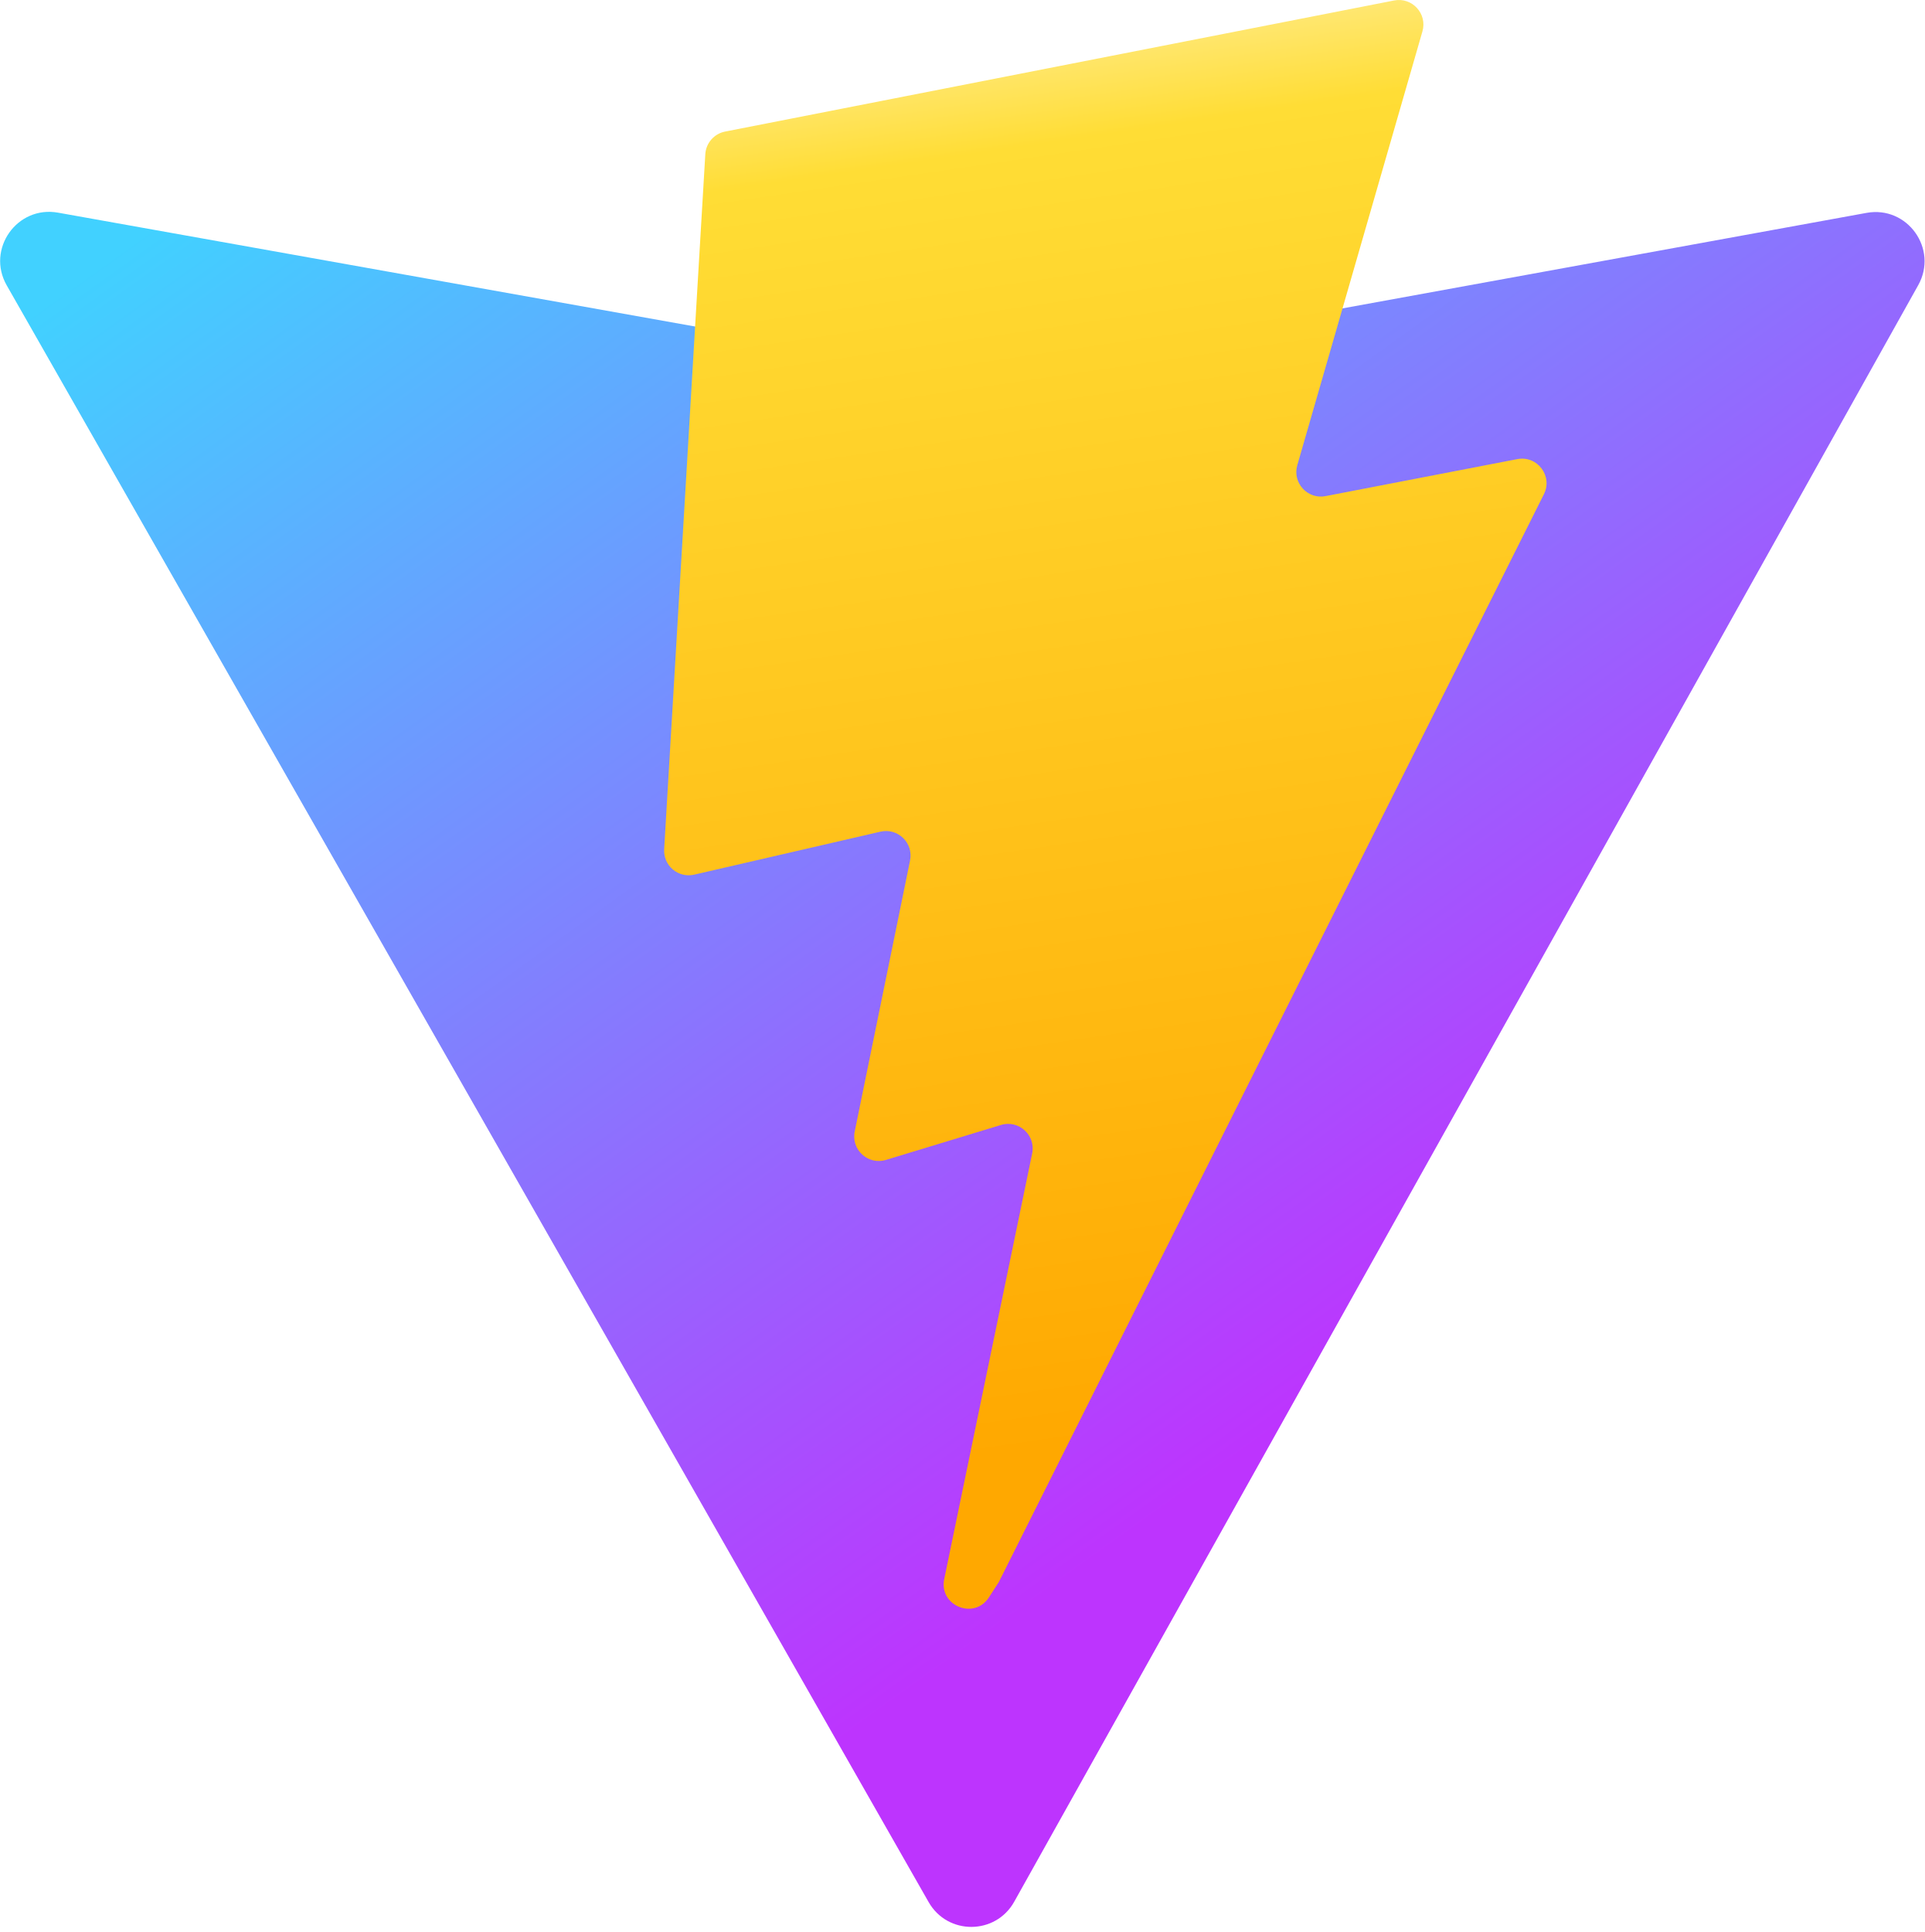
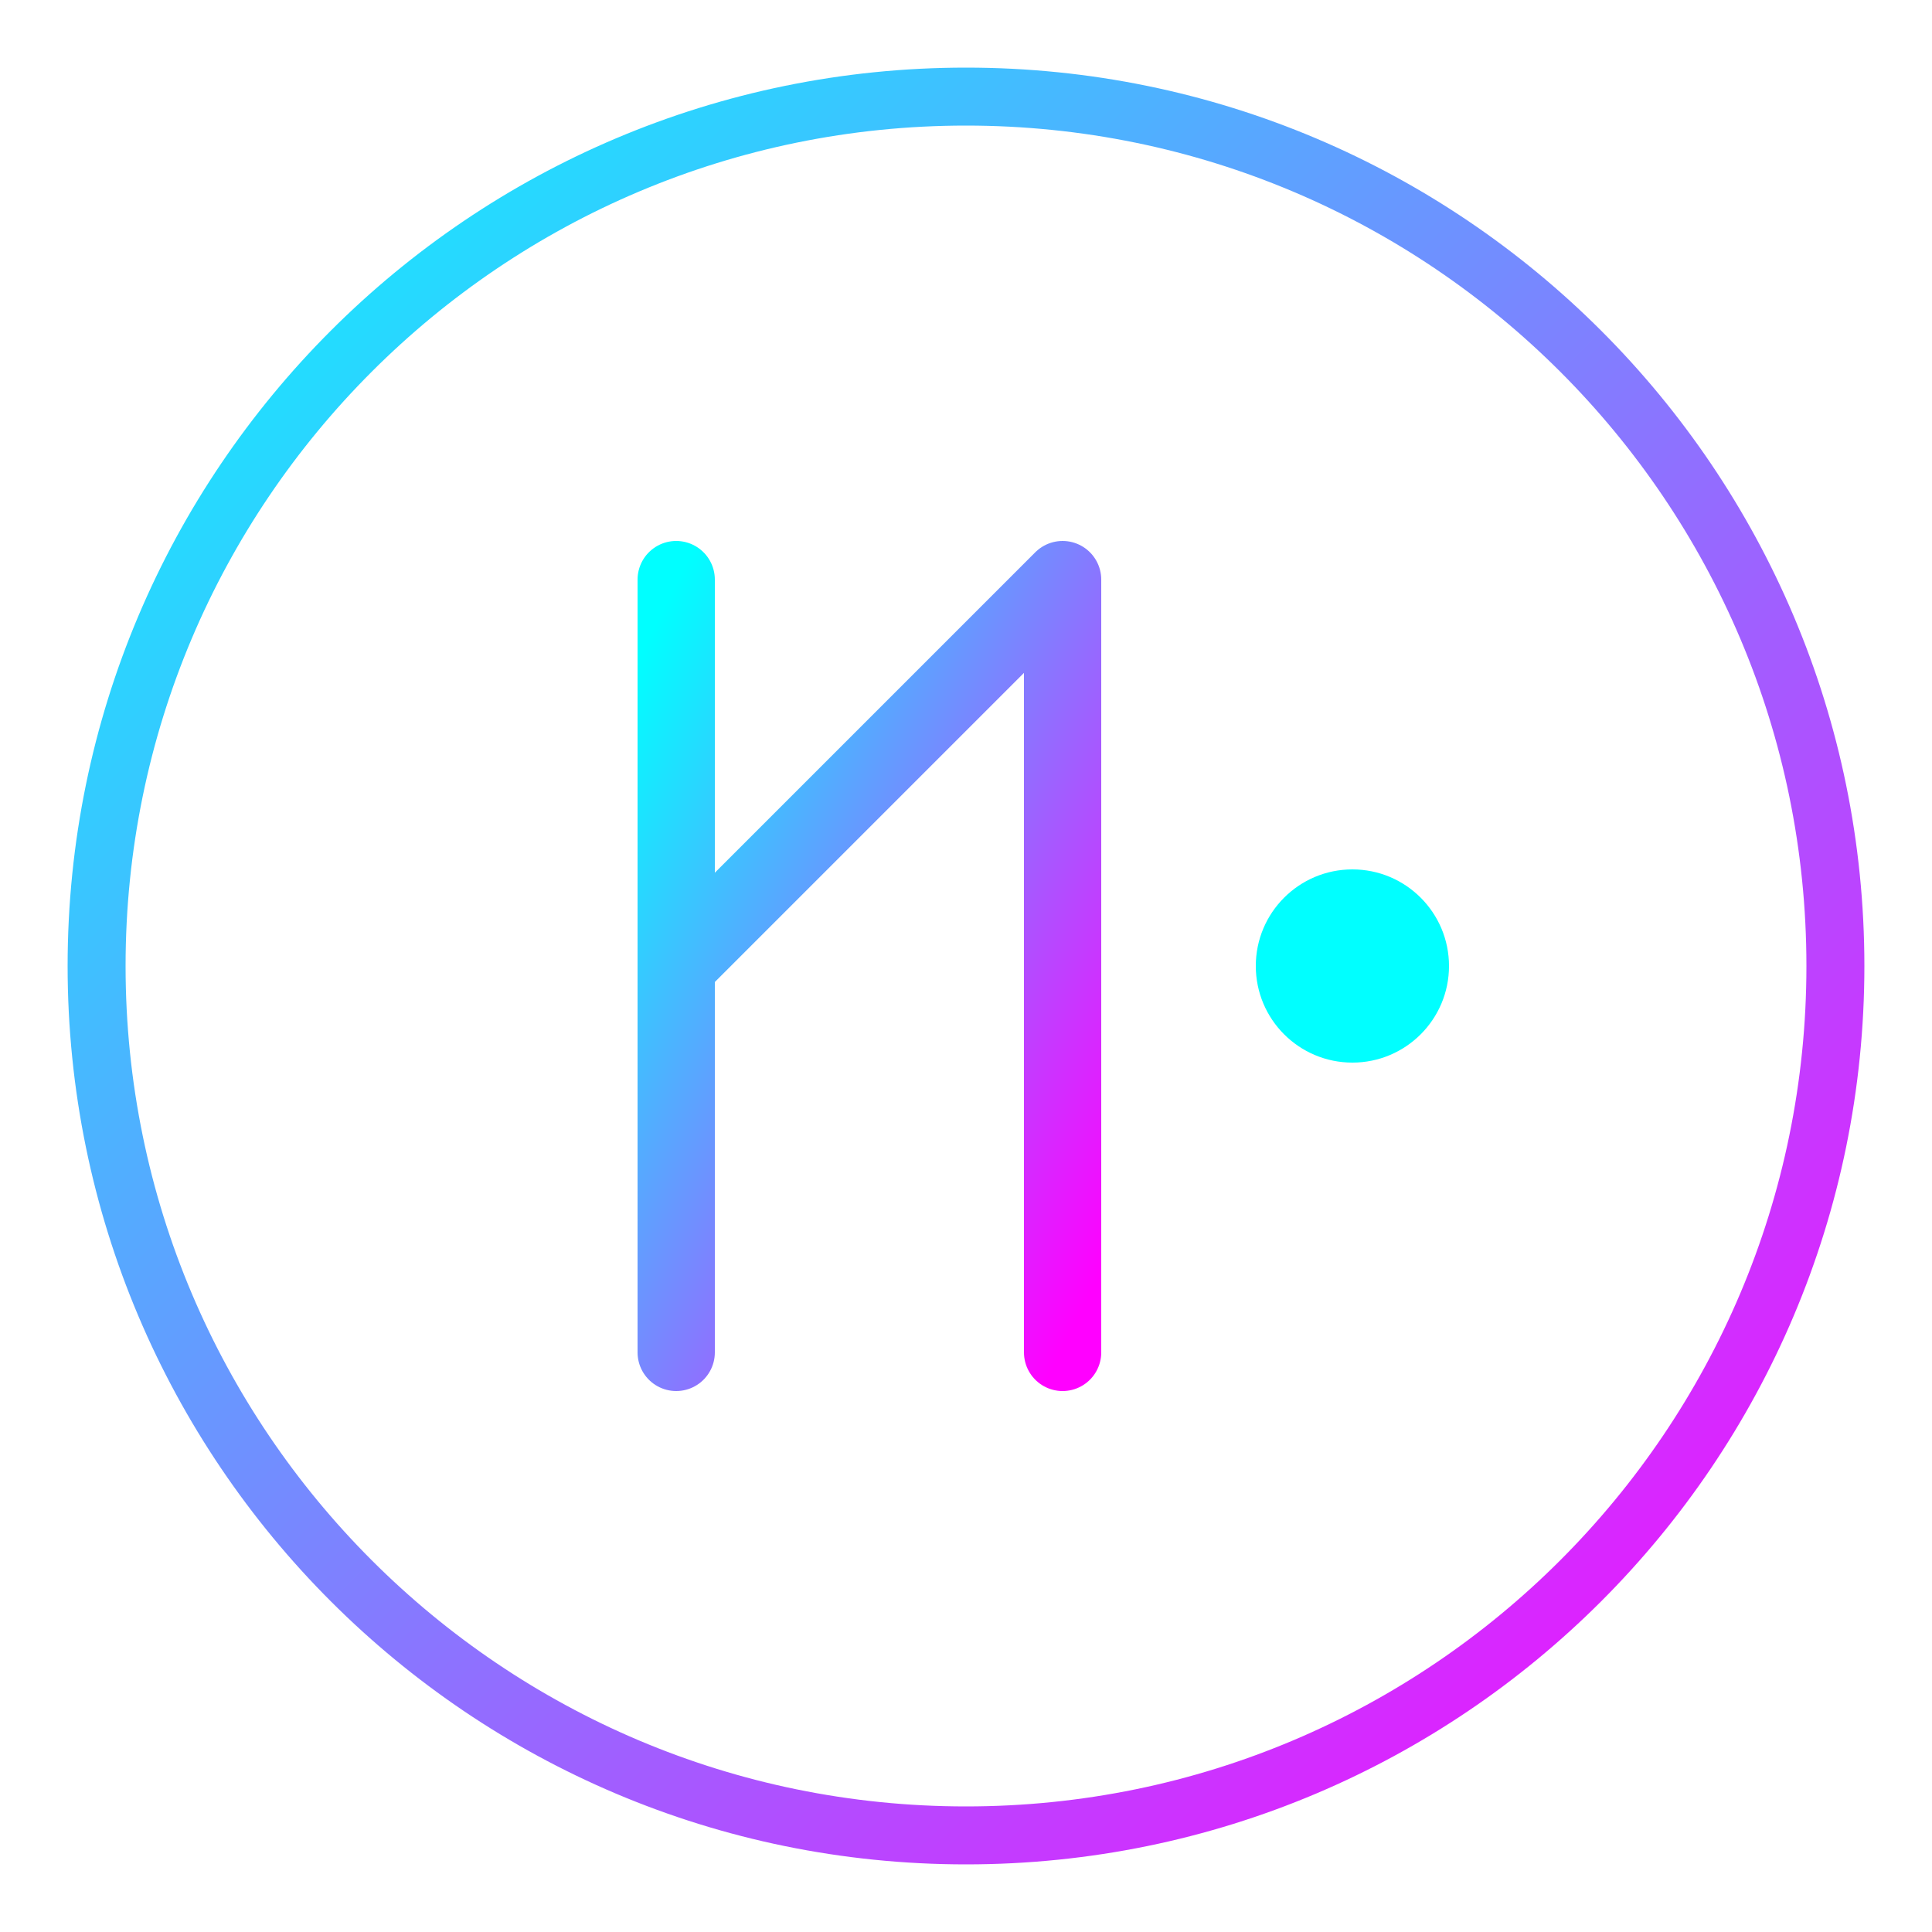
- <svg xmlns="http://www.w3.org/2000/svg" aria-hidden="true" role="img" class="iconify iconify--logos" width="31.88" height="32" preserveAspectRatio="xMidYMid meet" viewBox="0 0 256 257">
+ <svg xmlns="http://www.w3.org/2000/svg" viewBox="0 0 100 100">
  <defs>
-     <linearGradient id="IconifyId1813088fe1fbc01fb466" x1="-.828%" x2="57.636%" y1="7.652%" y2="78.411%">
-       <stop offset="0%" stop-color="#41D1FF" />
-       <stop offset="100%" stop-color="#BD34FE" />
-     </linearGradient>
-     <linearGradient id="IconifyId1813088fe1fbc01fb467" x1="43.376%" x2="50.316%" y1="2.242%" y2="89.03%">
-       <stop offset="0%" stop-color="#FFEA83" />
-       <stop offset="8.333%" stop-color="#FFDD35" />
-       <stop offset="100%" stop-color="#FFA800" />
+     <linearGradient id="neon" x1="0%" y1="0%" x2="100%" y2="100%">
+       <stop offset="0%" style="stop-color:#00ffff" />
+       <stop offset="100%" style="stop-color:#ff00ff" />
    </linearGradient>
  </defs>
-   <path fill="url(#IconifyId1813088fe1fbc01fb466)" d="M255.153 37.938L134.897 252.976c-2.483 4.44-8.862 4.466-11.382.048L.875 37.958c-2.746-4.814 1.371-10.646 6.827-9.67l120.385 21.517a6.537 6.537 0 0 0 2.322-.004l117.867-21.483c5.438-.991 9.574 4.796 6.877 9.62Z" />
-   <path fill="url(#IconifyId1813088fe1fbc01fb467)" d="M185.432.063L96.44 17.501a3.268 3.268 0 0 0-2.634 3.014l-5.474 92.456a3.268 3.268 0 0 0 3.997 3.378l24.777-5.718c2.318-.535 4.413 1.507 3.936 3.838l-7.361 36.047c-.495 2.426 1.782 4.5 4.151 3.78l15.304-4.649c2.372-.72 4.652 1.36 4.15 3.788l-11.698 56.621c-.732 3.542 3.979 5.473 5.943 2.437l1.313-2.028l72.516-144.72c1.215-2.423-.88-5.186-3.54-4.672l-25.505 4.922c-2.396.462-4.435-1.77-3.759-4.114l16.646-57.705c.677-2.35-1.37-4.583-3.769-4.113Z" />
+   <circle cx="50" cy="50" r="45" fill="none" stroke="url(#neon)" stroke-width="3" />
+   <path d="M35 30 L35 70 M35 50 L55 30 L55 70" fill="none" stroke="url(#neon)" stroke-width="4" stroke-linecap="round" stroke-linejoin="round" />
+   <circle cx="70" cy="50" r="5" fill="#00ffff" />
</svg>
